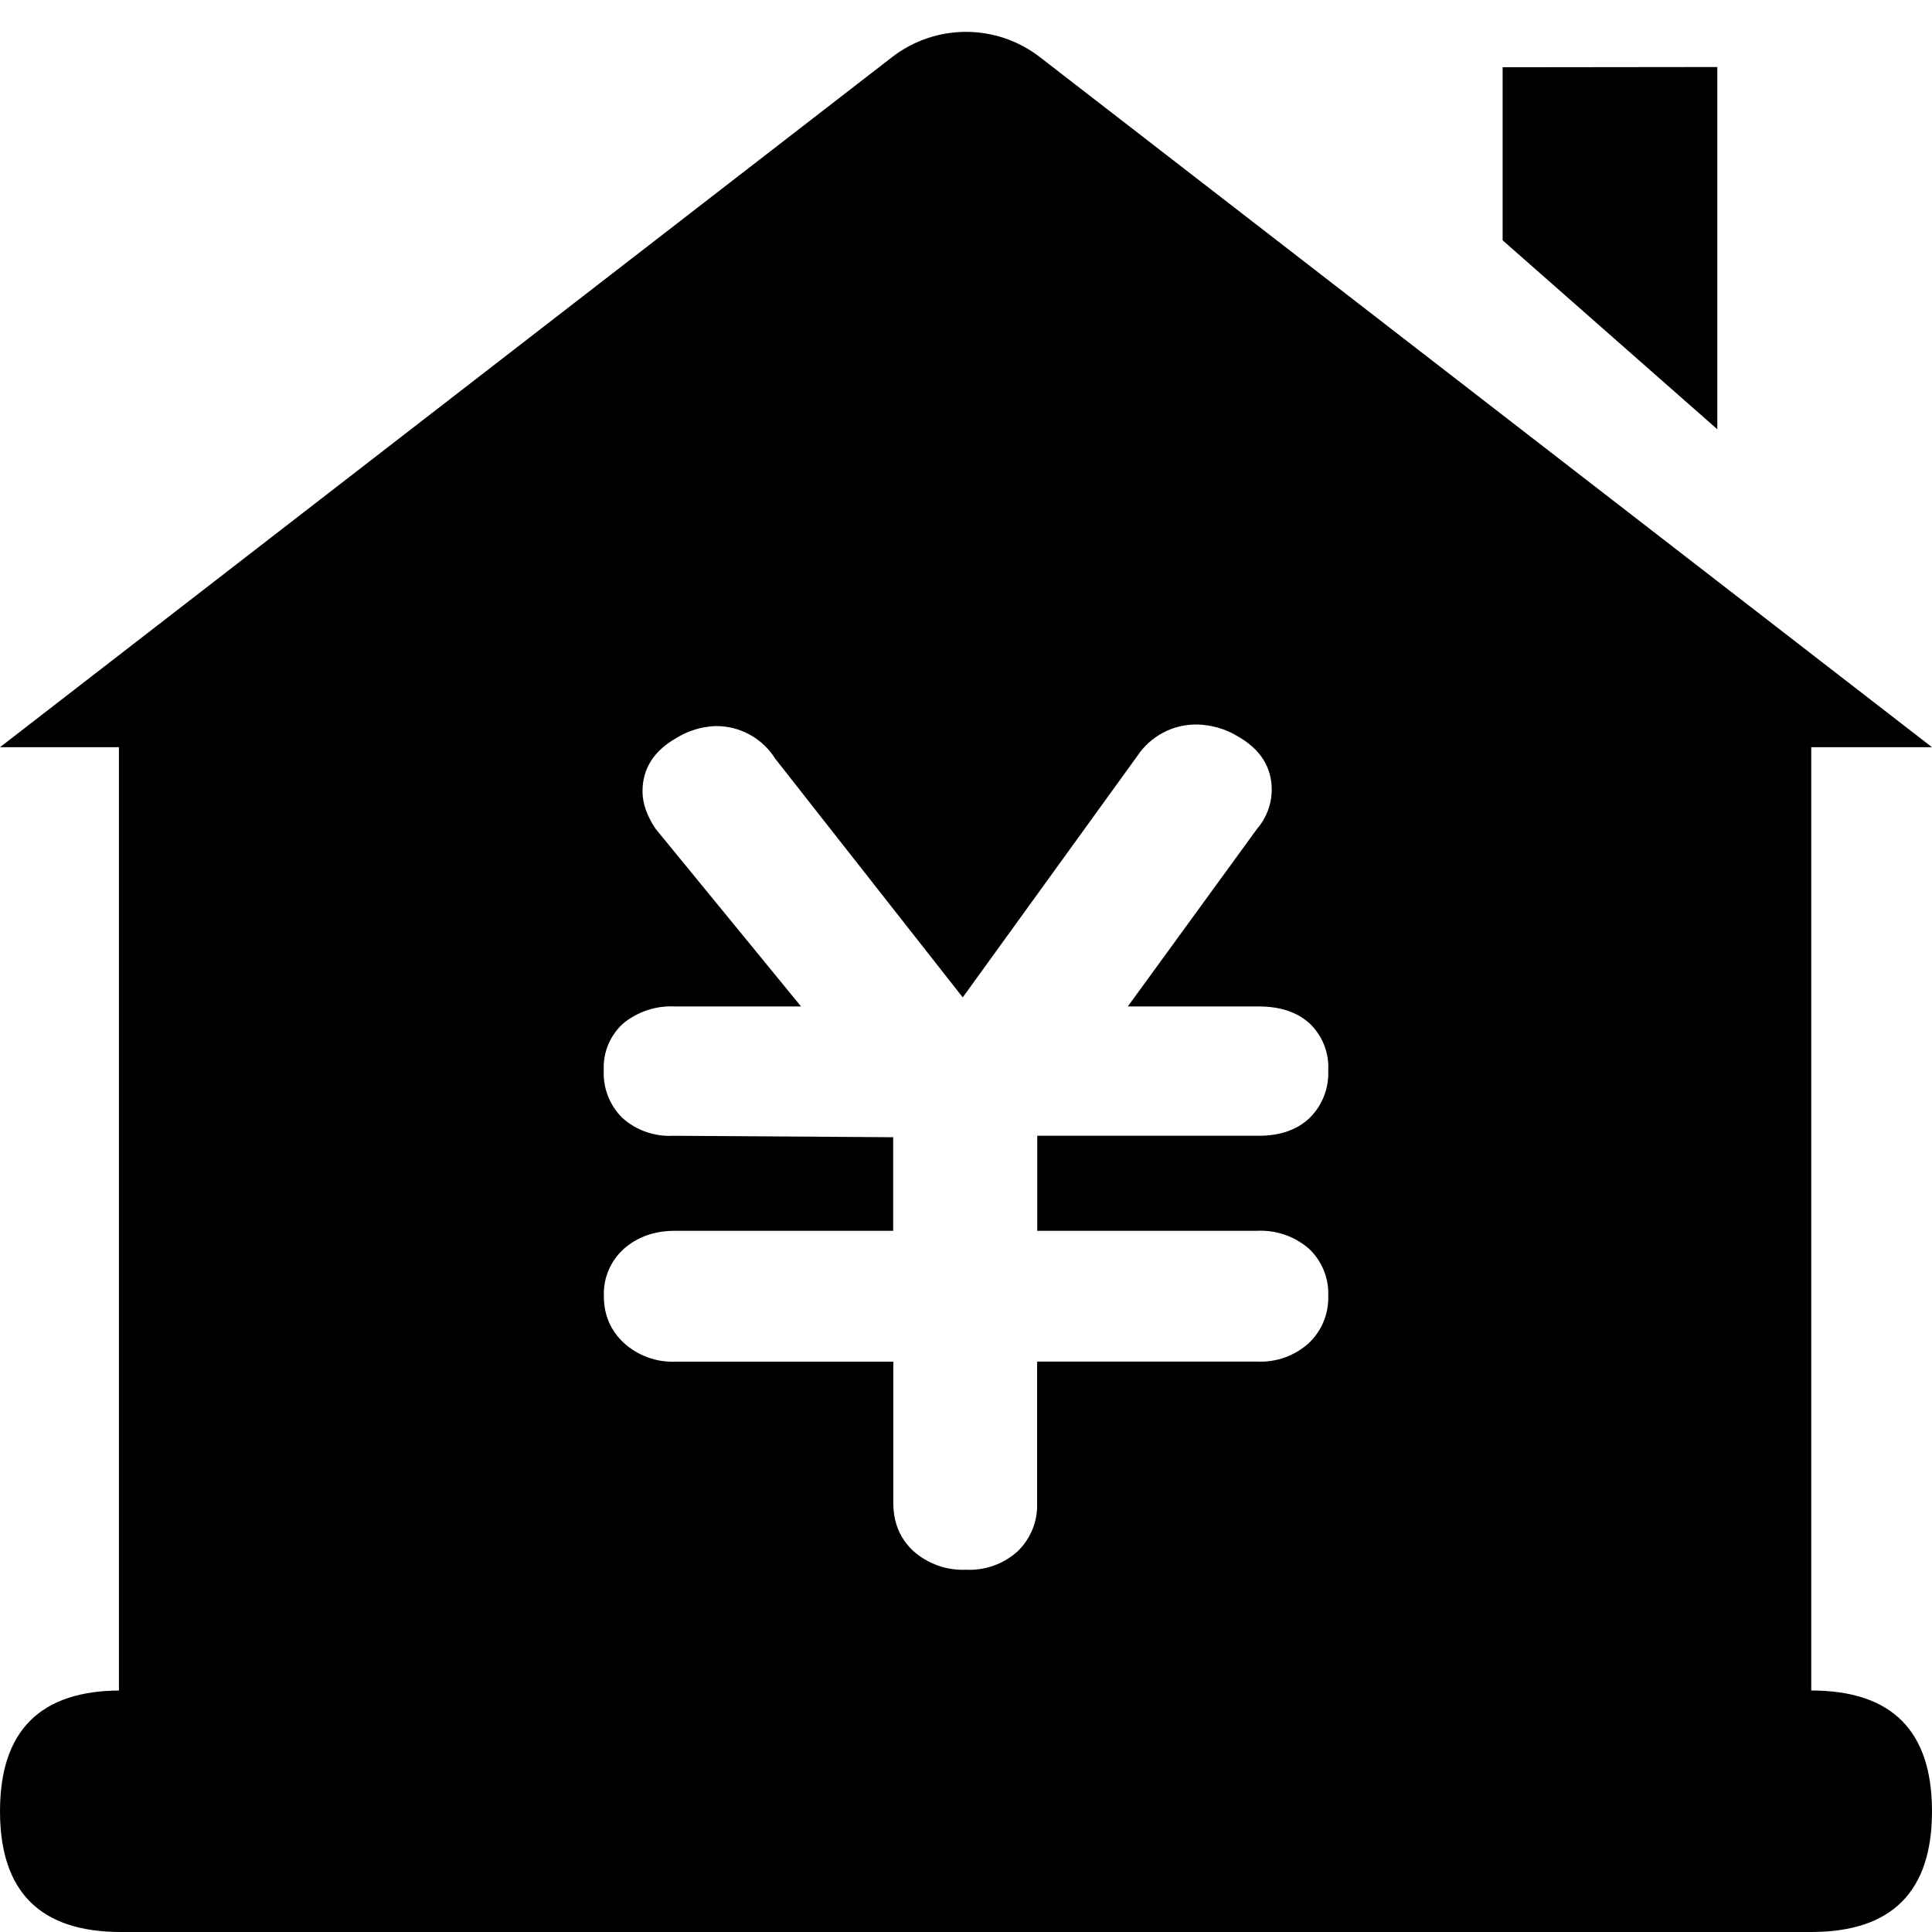
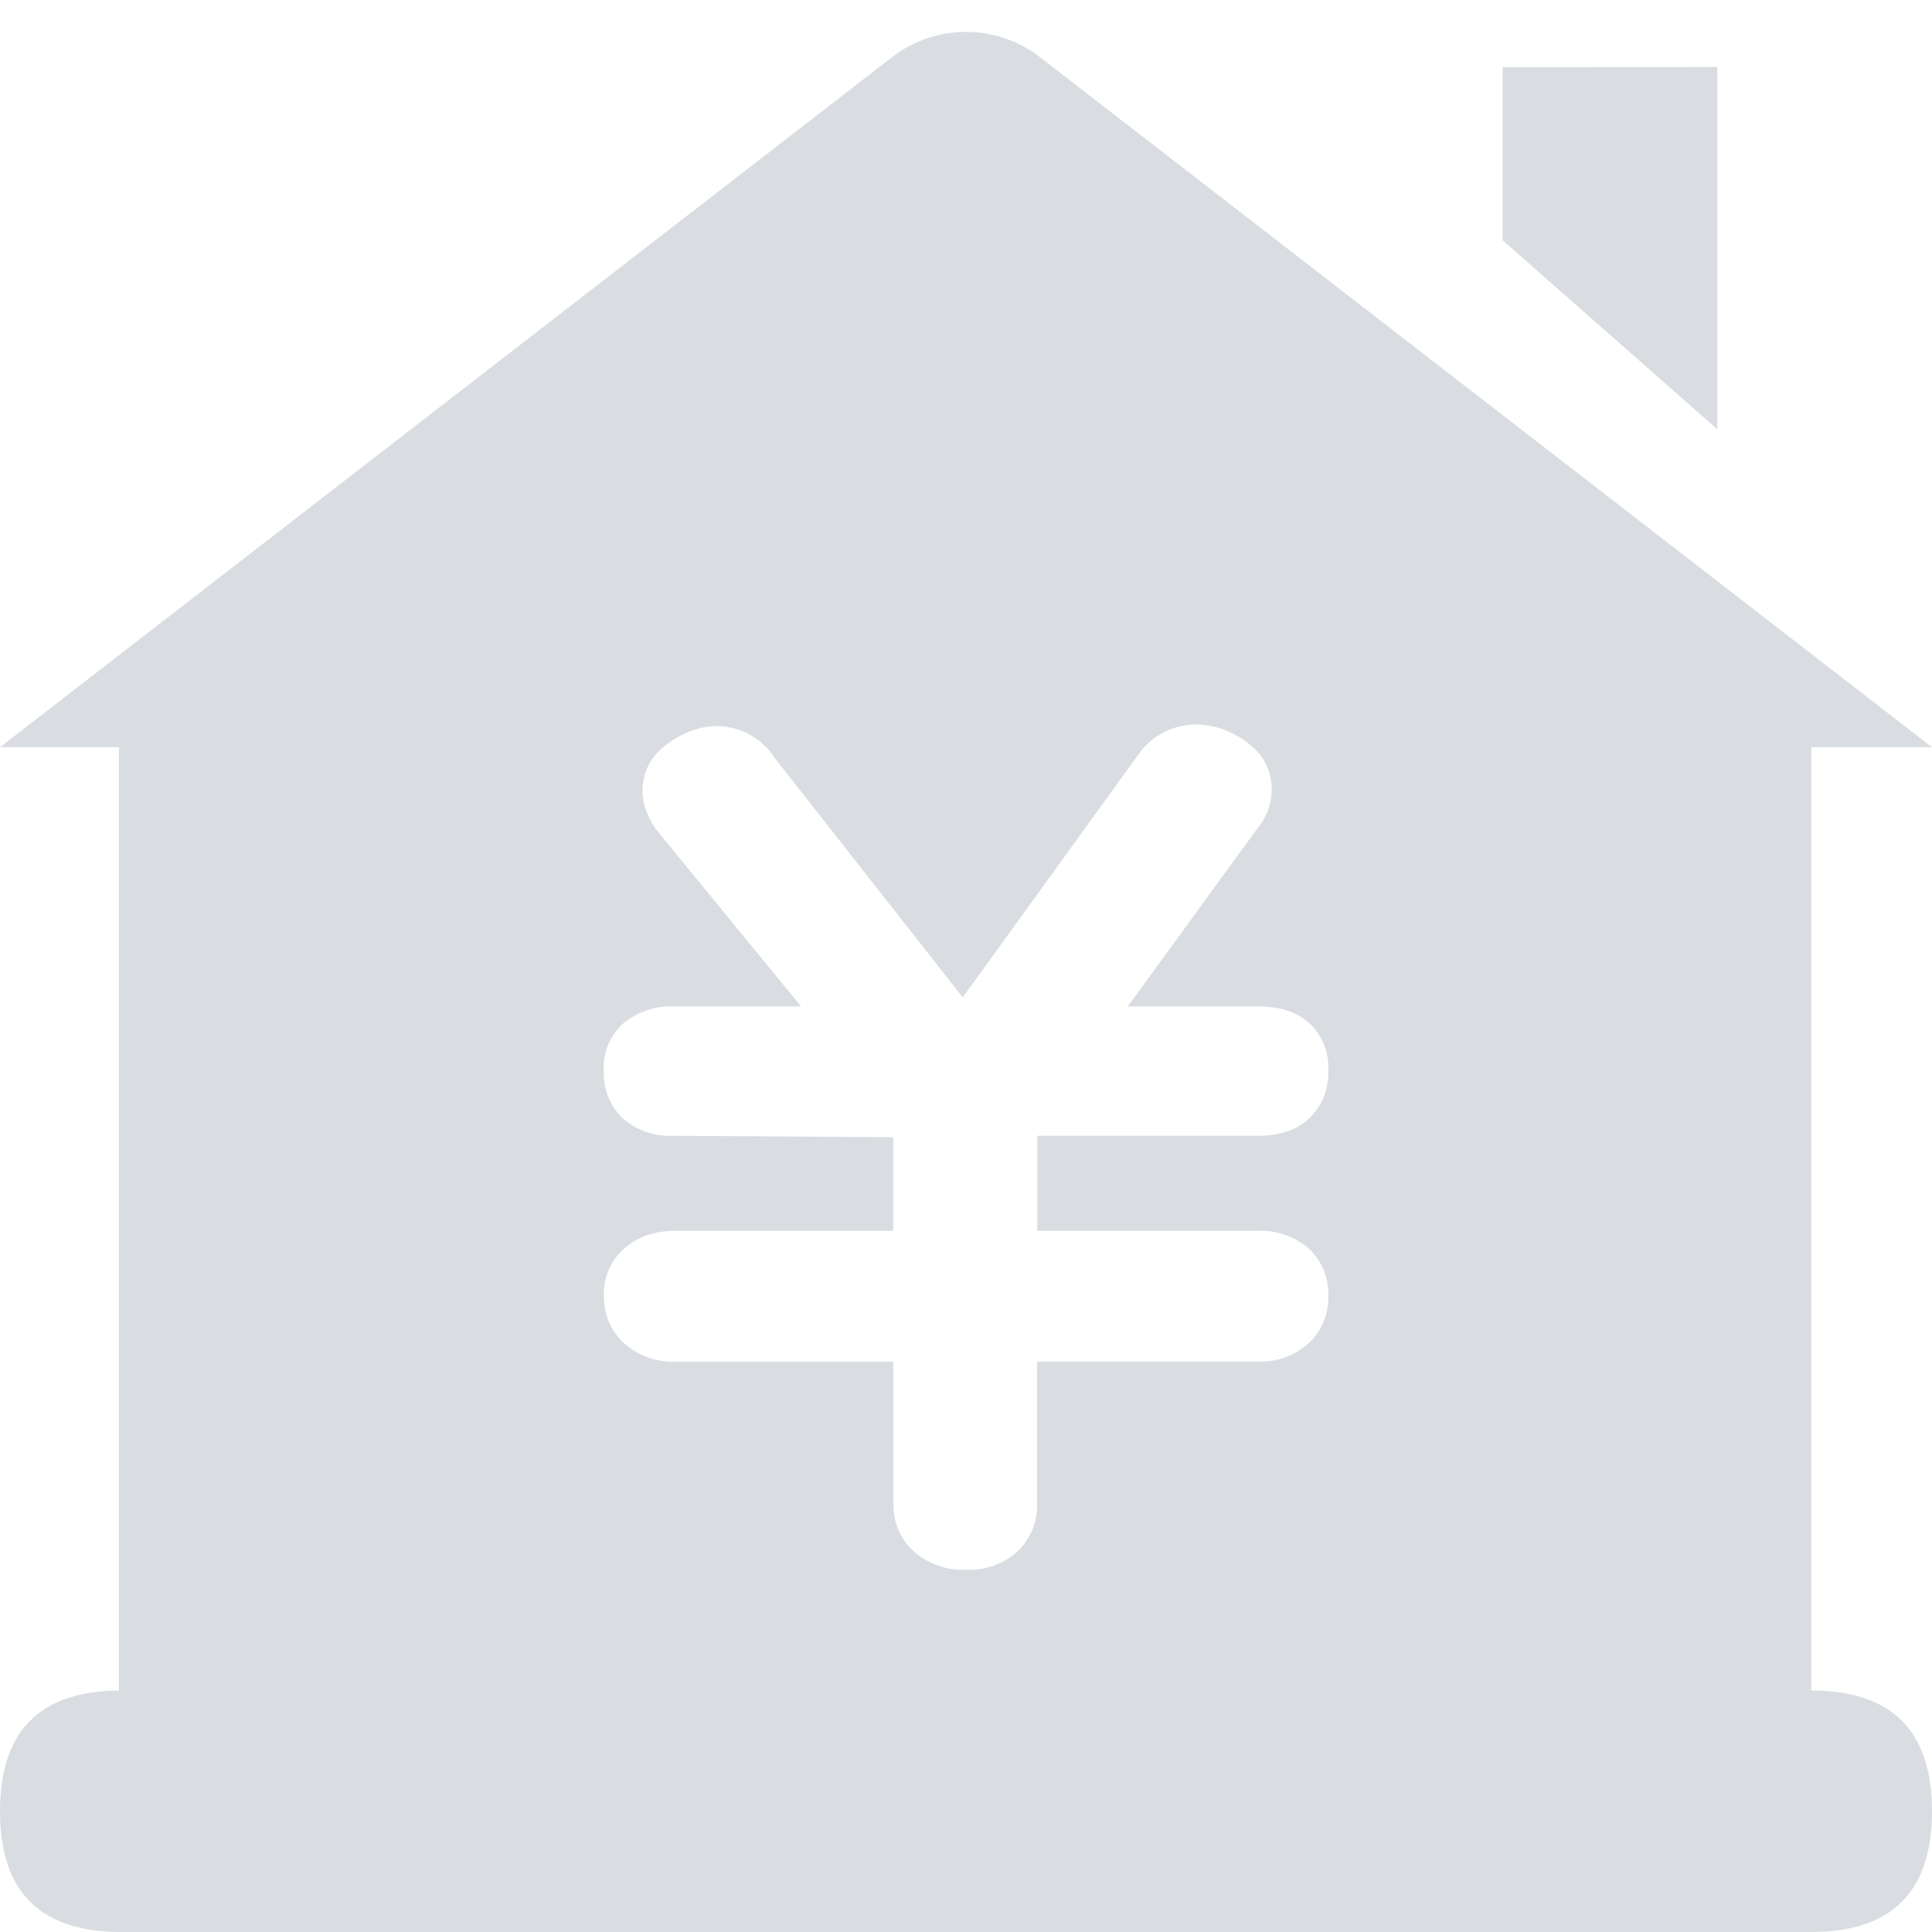
- <svg xmlns="http://www.w3.org/2000/svg" class="icon" width="48" height="48" viewBox="0 0 1024 1024">
-   <path d="M796.416 35.648v91.712l113.792 100.16v-192zM64 896h896q64 0 64 64t-64 64H64q-64 0-64-64t64-64z" />
-   <path d="M472.832 30.272a64 64 0 0178.336 0L1024 396.032h-64V1024H63.04V396.032H0zM634.56 384a37.376 37.376 0 00-31.68 16.576L510.272 528.64 410.88 402.112a36.864 36.864 0 00-31.744-17.28 42.304 42.304 0 00-20.544 6.272c-12.032 6.784-18.048 16.256-18.048 28.352 0 6.272 2.304 12.864 6.848 19.712l77.184 94.272h-66.88a40 40 0 00-27.392 9.024A31.36 31.36 0 00320 567.296a33.28 33.28 0 009.856 25.216 37.376 37.376 0 0027.008 9.472l116.544.768v49.6H357.76c-10.88 0-19.84 3.2-27.008 9.472a32 32 0 00-10.688 25.216c0 9.984 3.584 18.24 10.688 24.832a38.4 38.4 0 0027.008 9.856h115.712v74.88c0 10.432 3.584 19.008 10.752 25.6A39.552 39.552 0 00512 832a38.016 38.016 0 0027.456-9.856 33.856 33.856 0 0010.24-25.6v-74.88h116.608a38.016 38.016 0 0027.392-9.792A32.896 32.896 0 00704 687.04a32.64 32.64 0 00-10.24-25.216 38.976 38.976 0 00-27.52-9.472H549.76v-50.368h117.376c11.456 0 20.48-3.2 27.008-9.472A33.28 33.28 0 00704 567.296a32 32 0 00-9.856-24.832c-6.592-6.016-15.552-9.024-27.008-9.024H597.76l68.608-94.272a31.744 31.744 0 007.68-20.48c0-12.16-6.016-21.568-17.984-28.416A43.52 43.52 0 00634.56 384z" />
+ <svg xmlns="http://www.w3.org/2000/svg" class="icon" width="48px" height="48.00px" viewBox="0 0 1024 1024" version="1.1">
+   <path fill="#D9DDE1" d="M796.416 35.648V127.36l113.792 100.16v-192z" />
+   <path fill="#D9DDE1" d="M0 896m64 0l896 0q64 0 64 64l0 0q0 64-64 64l-896 0q-64 0-64-64l0 0q0-64 64-64Z" />
+   <path fill="#D9DDE1" d="M472.832 30.272a64 64 0 0 1 78.336 0L1024 396.032h-64V1024H63.04V396.032H0zM634.56 384a37.376 37.376 0 0 0-31.68 16.576L510.272 528.64 410.88 402.112a36.864 36.864 0 0 0-31.744-17.28 42.304 42.304 0 0 0-20.544 6.272c-12.032 6.784-18.048 16.256-18.048 28.352 0 6.272 2.304 12.864 6.848 19.712l77.184 94.272H357.696a40 40 0 0 0-27.392 9.024 31.36 31.36 0 0 0-10.304 24.832 33.28 33.28 0 0 0 9.856 25.216 37.376 37.376 0 0 0 27.008 9.472l116.544 0.768v49.6H357.76c-10.88 0-19.84 3.2-27.008 9.472a32 32 0 0 0-10.688 25.216c0 9.984 3.584 18.24 10.688 24.832a38.4 38.4 0 0 0 27.008 9.856h115.712v74.88c0 10.432 3.584 19.008 10.752 25.6A39.552 39.552 0 0 0 512 832a38.016 38.016 0 0 0 27.456-9.856 33.856 33.856 0 0 0 10.24-25.6v-74.88h116.608a38.016 38.016 0 0 0 27.392-9.792 32.896 32.896 0 0 0 10.304-24.832 32.64 32.64 0 0 0-10.24-25.216 38.976 38.976 0 0 0-27.52-9.472H549.76v-50.368h117.376c11.456 0 20.48-3.2 27.008-9.472A33.28 33.28 0 0 0 704 567.296a32 32 0 0 0-9.856-24.832c-6.592-6.016-15.552-9.024-27.008-9.024H597.76l68.608-94.272a31.744 31.744 0 0 0 7.68-20.48c0-12.16-6.016-21.568-17.984-28.416A43.52 43.52 0 0 0 634.56 384z" />
</svg>
